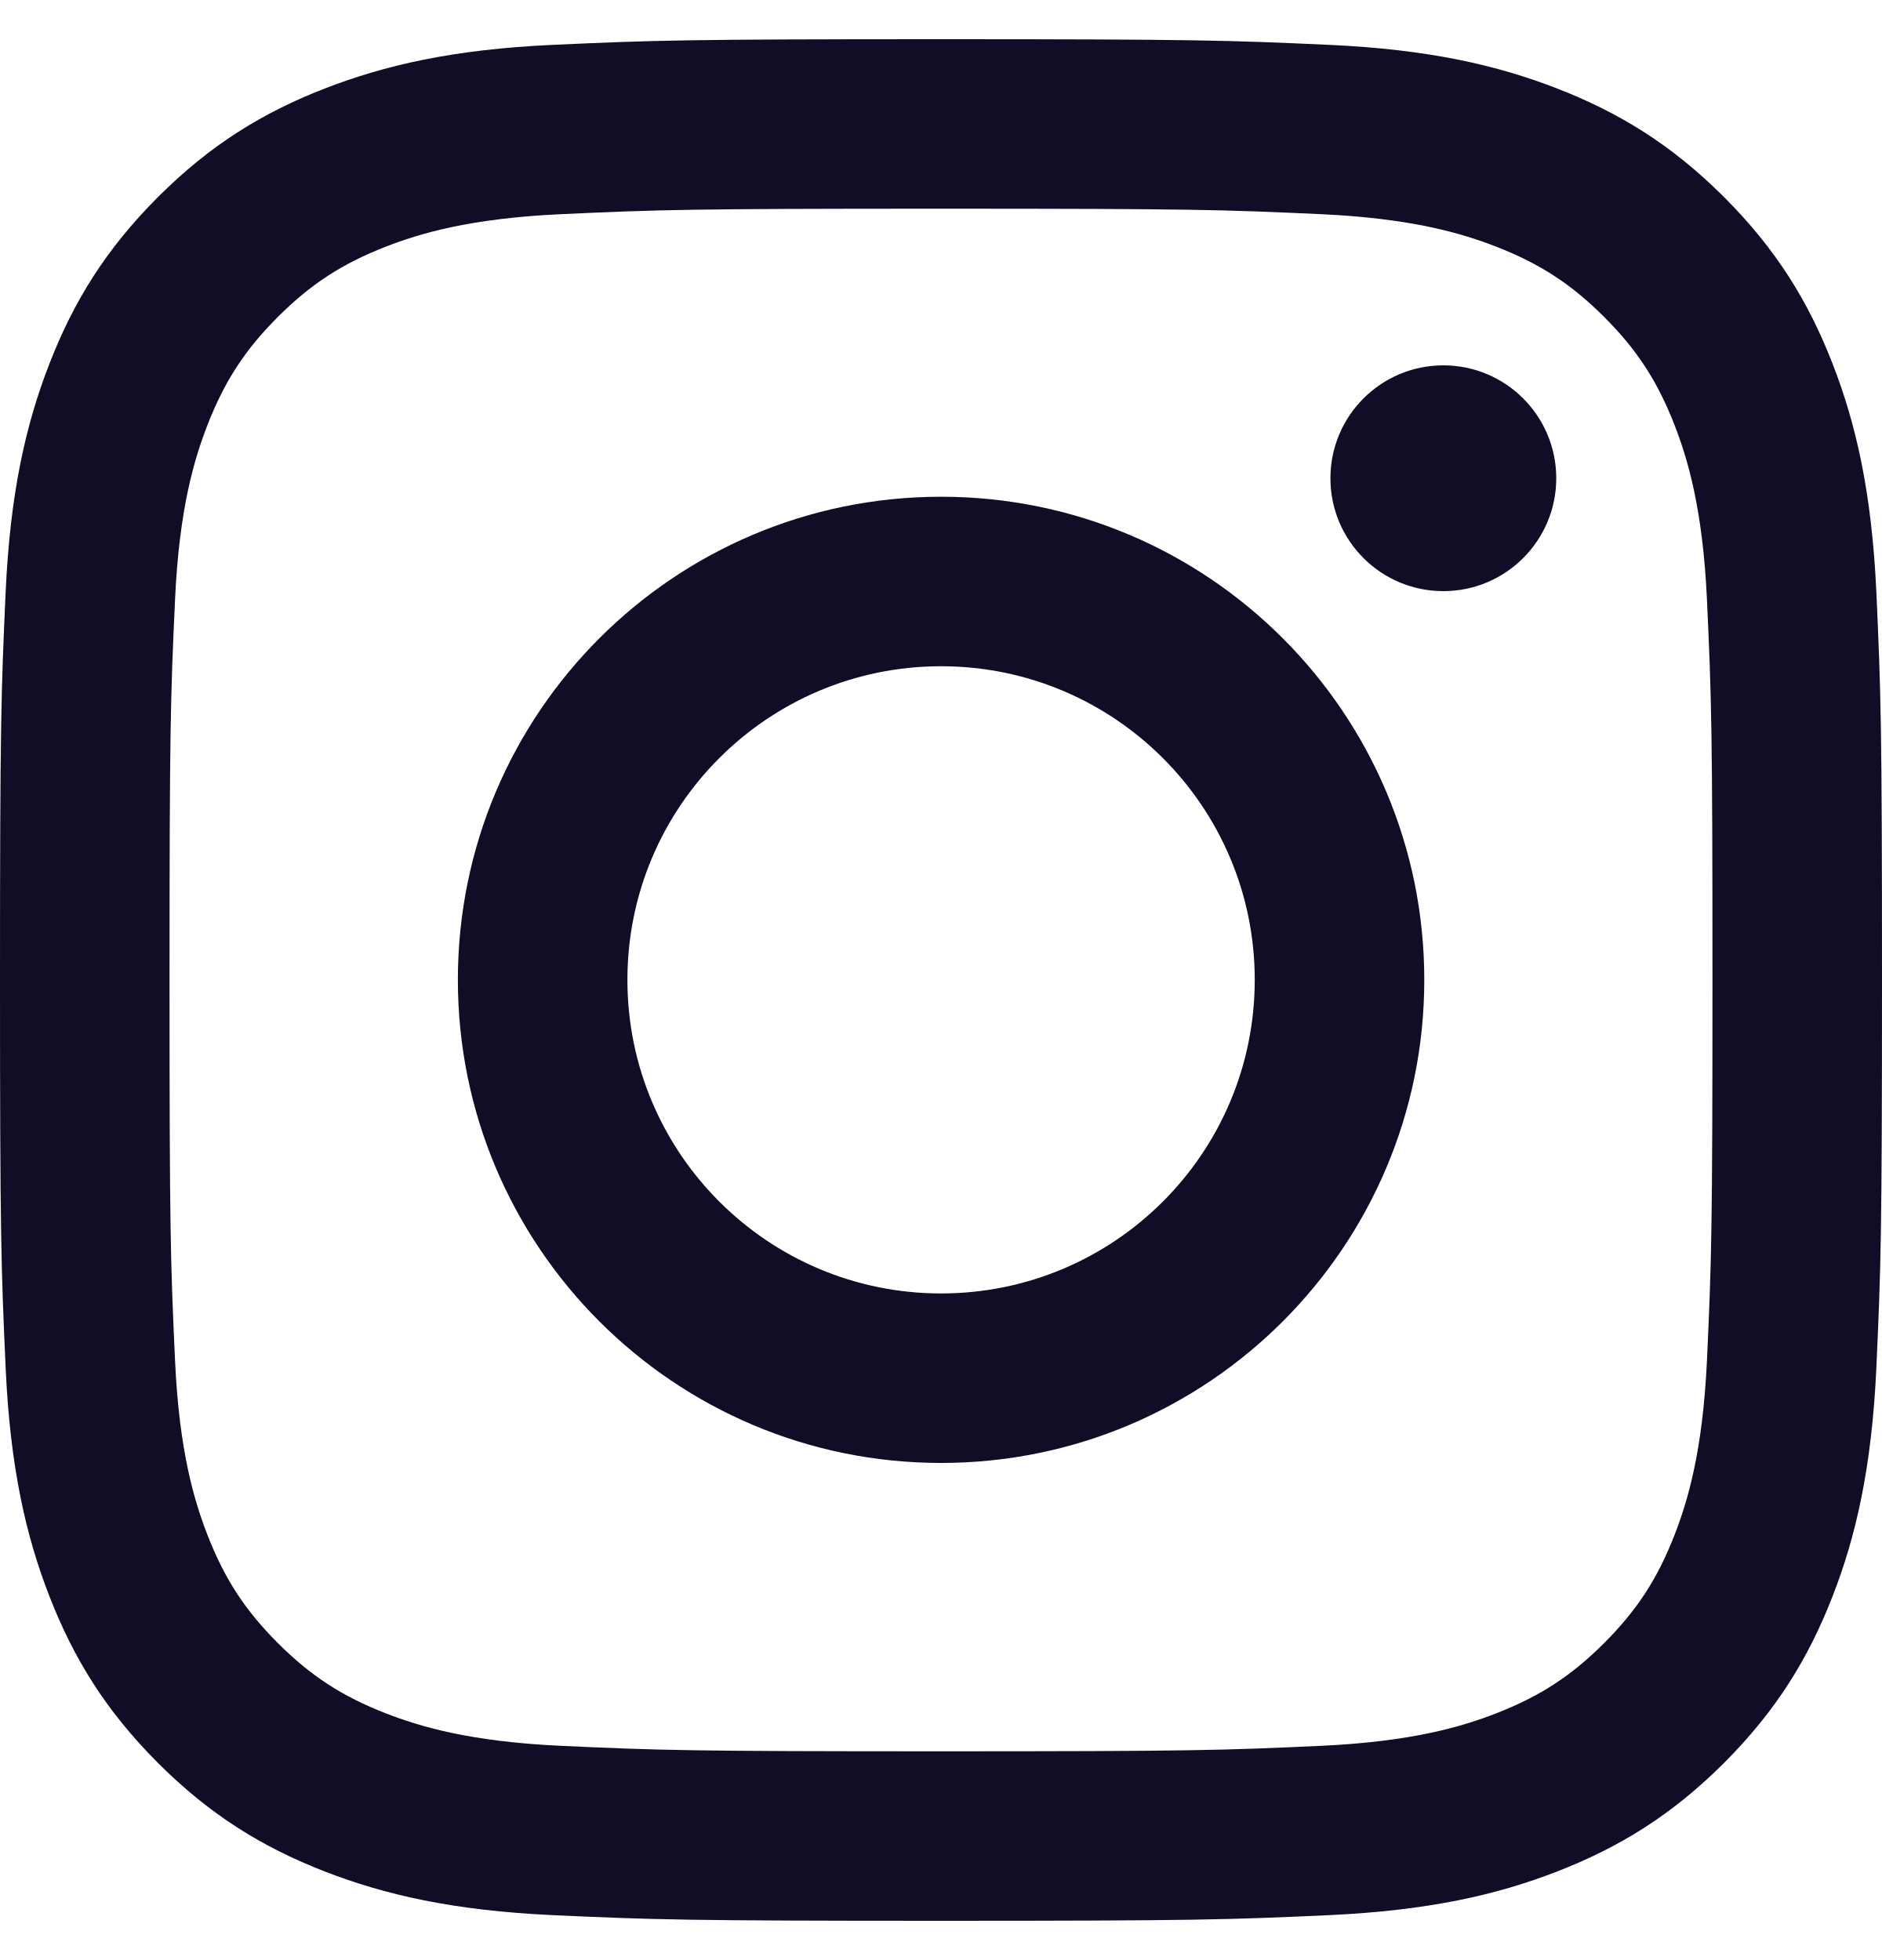
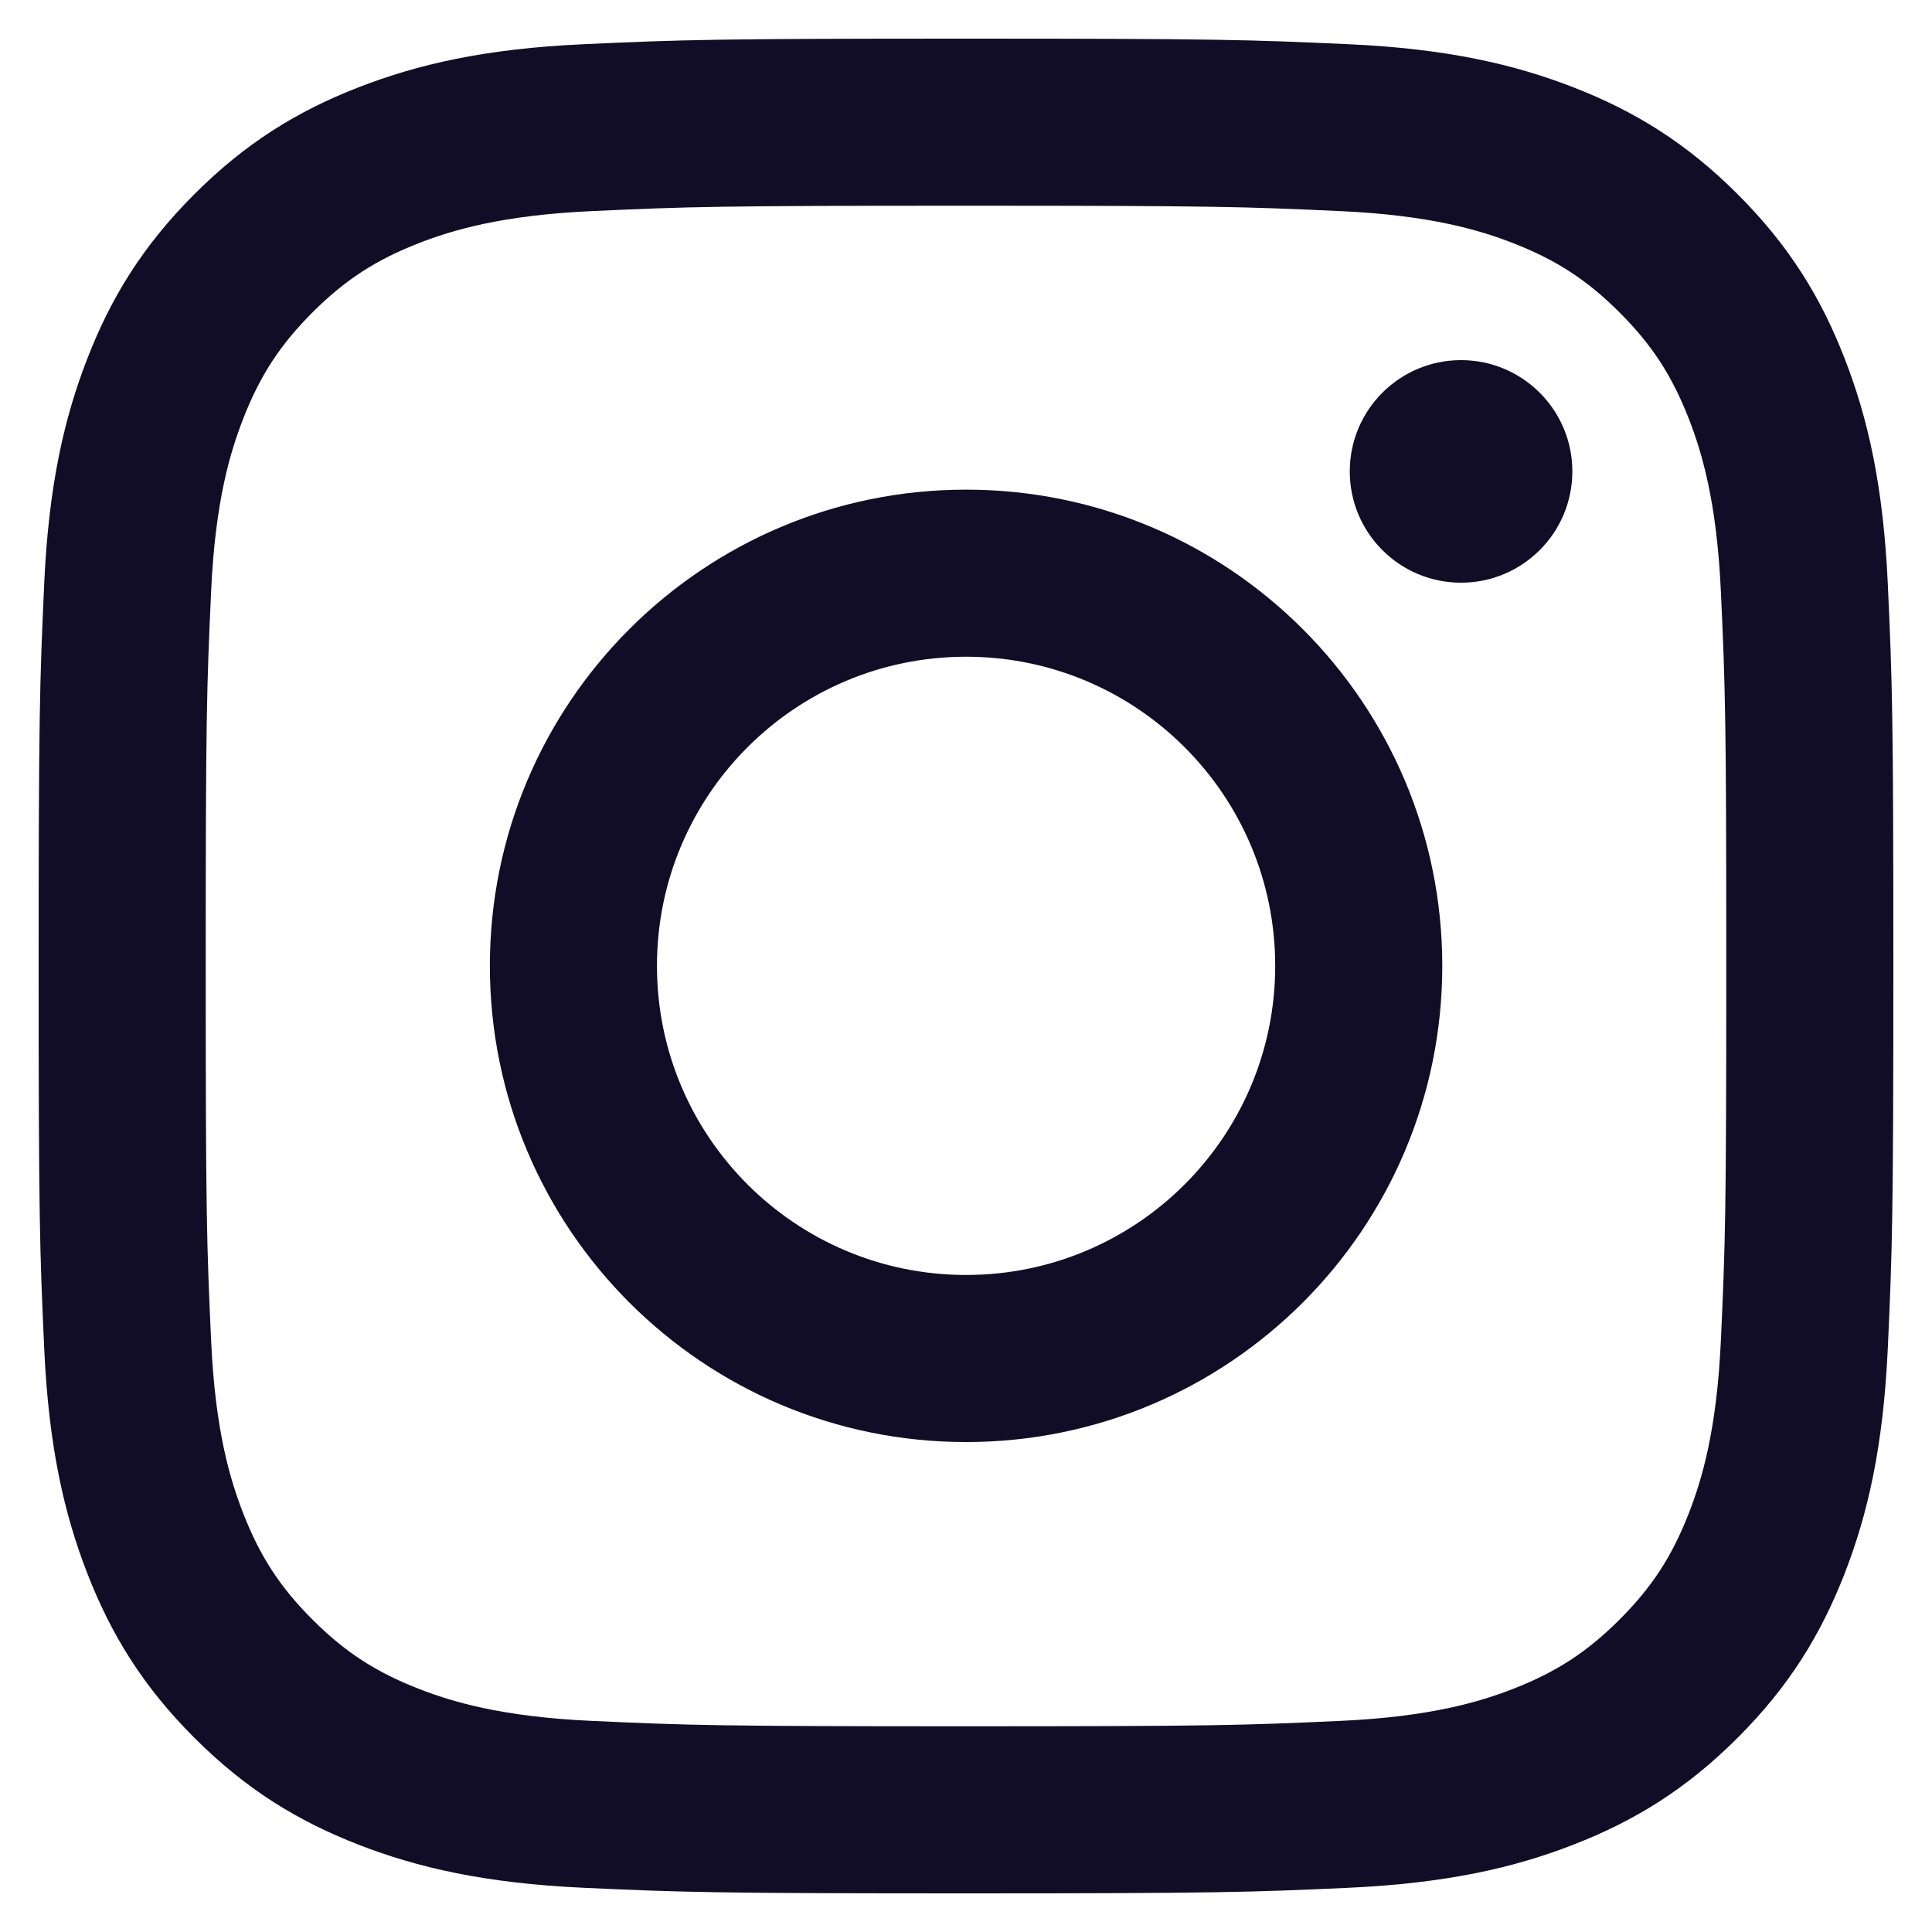
- <svg xmlns="http://www.w3.org/2000/svg" width="24" height="25" viewBox="0 0 24 25" fill="none">
+ <svg xmlns="http://www.w3.org/2000/svg" width="24" height="24" viewBox="0 0 24 25" fill="none">
  <path d="M12 0.5C8.741 0.5 8.332 0.514 7.052 0.572C5.775 0.63 4.903 0.833 4.139 1.13C3.35 1.437 2.681 1.847 2.014 2.514C1.347 3.181 0.937 3.85 0.63 4.64C0.333 5.403 0.13 6.275 0.072 7.552C0.014 8.832 0 9.241 0 12.5C0 15.759 0.014 16.168 0.072 17.448C0.13 18.725 0.333 19.597 0.63 20.36C0.937 21.149 1.347 21.819 2.014 22.486C2.681 23.153 3.35 23.563 4.139 23.87C4.903 24.167 5.775 24.369 7.052 24.428C8.332 24.486 8.741 24.5 12 24.5C15.259 24.5 15.668 24.486 16.948 24.428C18.225 24.369 19.097 24.167 19.86 23.87C20.649 23.563 21.319 23.153 21.986 22.486C22.653 21.819 23.063 21.149 23.37 20.36C23.667 19.597 23.869 18.725 23.928 17.448C23.986 16.168 24 15.759 24 12.5C24 9.241 23.986 8.832 23.928 7.552C23.869 6.275 23.667 5.403 23.37 4.64C23.063 3.85 22.653 3.181 21.986 2.514C21.319 1.847 20.649 1.437 19.86 1.13C19.097 0.833 18.225 0.63 16.948 0.572C15.668 0.514 15.259 0.5 12 0.5V0.5ZM12 2.662C15.204 2.662 15.584 2.674 16.849 2.732C18.019 2.786 18.654 2.981 19.077 3.145C19.637 3.363 20.037 3.623 20.457 4.043C20.877 4.463 21.137 4.863 21.355 5.423C21.519 5.846 21.714 6.481 21.768 7.651C21.826 8.916 21.838 9.296 21.838 12.5C21.838 15.704 21.826 16.084 21.768 17.349C21.714 18.519 21.519 19.154 21.355 19.577C21.137 20.137 20.877 20.537 20.457 20.957C20.037 21.377 19.637 21.637 19.077 21.855C18.654 22.019 18.019 22.214 16.849 22.268C15.584 22.326 15.204 22.338 12 22.338C8.796 22.338 8.416 22.326 7.151 22.268C5.981 22.214 5.346 22.019 4.923 21.855C4.363 21.637 3.963 21.377 3.543 20.957C3.123 20.537 2.863 20.137 2.645 19.577C2.481 19.154 2.285 18.519 2.232 17.349C2.174 16.084 2.162 15.704 2.162 12.5C2.162 9.296 2.174 8.916 2.232 7.651C2.285 6.481 2.481 5.846 2.645 5.423C2.863 4.863 3.123 4.463 3.543 4.043C3.963 3.623 4.363 3.363 4.923 3.145C5.346 2.981 5.981 2.786 7.151 2.732C8.416 2.674 8.796 2.662 12 2.662Z" fill="#120D26" />
  <path d="M12.001 16.498C9.792 16.498 8.001 14.707 8.001 12.498C8.001 10.289 9.792 8.498 12.001 8.498C14.21 8.498 16.001 10.289 16.001 12.498C16.001 14.707 14.21 16.498 12.001 16.498ZM12.001 6.336C8.598 6.336 5.839 9.095 5.839 12.498C5.839 15.901 8.598 18.66 12.001 18.66C15.404 18.66 18.163 15.901 18.163 12.498C18.163 9.095 15.404 6.336 12.001 6.336Z" fill="#120D26" />
  <path d="M19.846 6.1C19.846 6.895 19.201 7.54 18.406 7.54C17.61 7.54 16.966 6.895 16.966 6.1C16.966 5.305 17.61 4.66 18.406 4.66C19.201 4.66 19.846 5.305 19.846 6.1Z" fill="#120D26" />
</svg>
